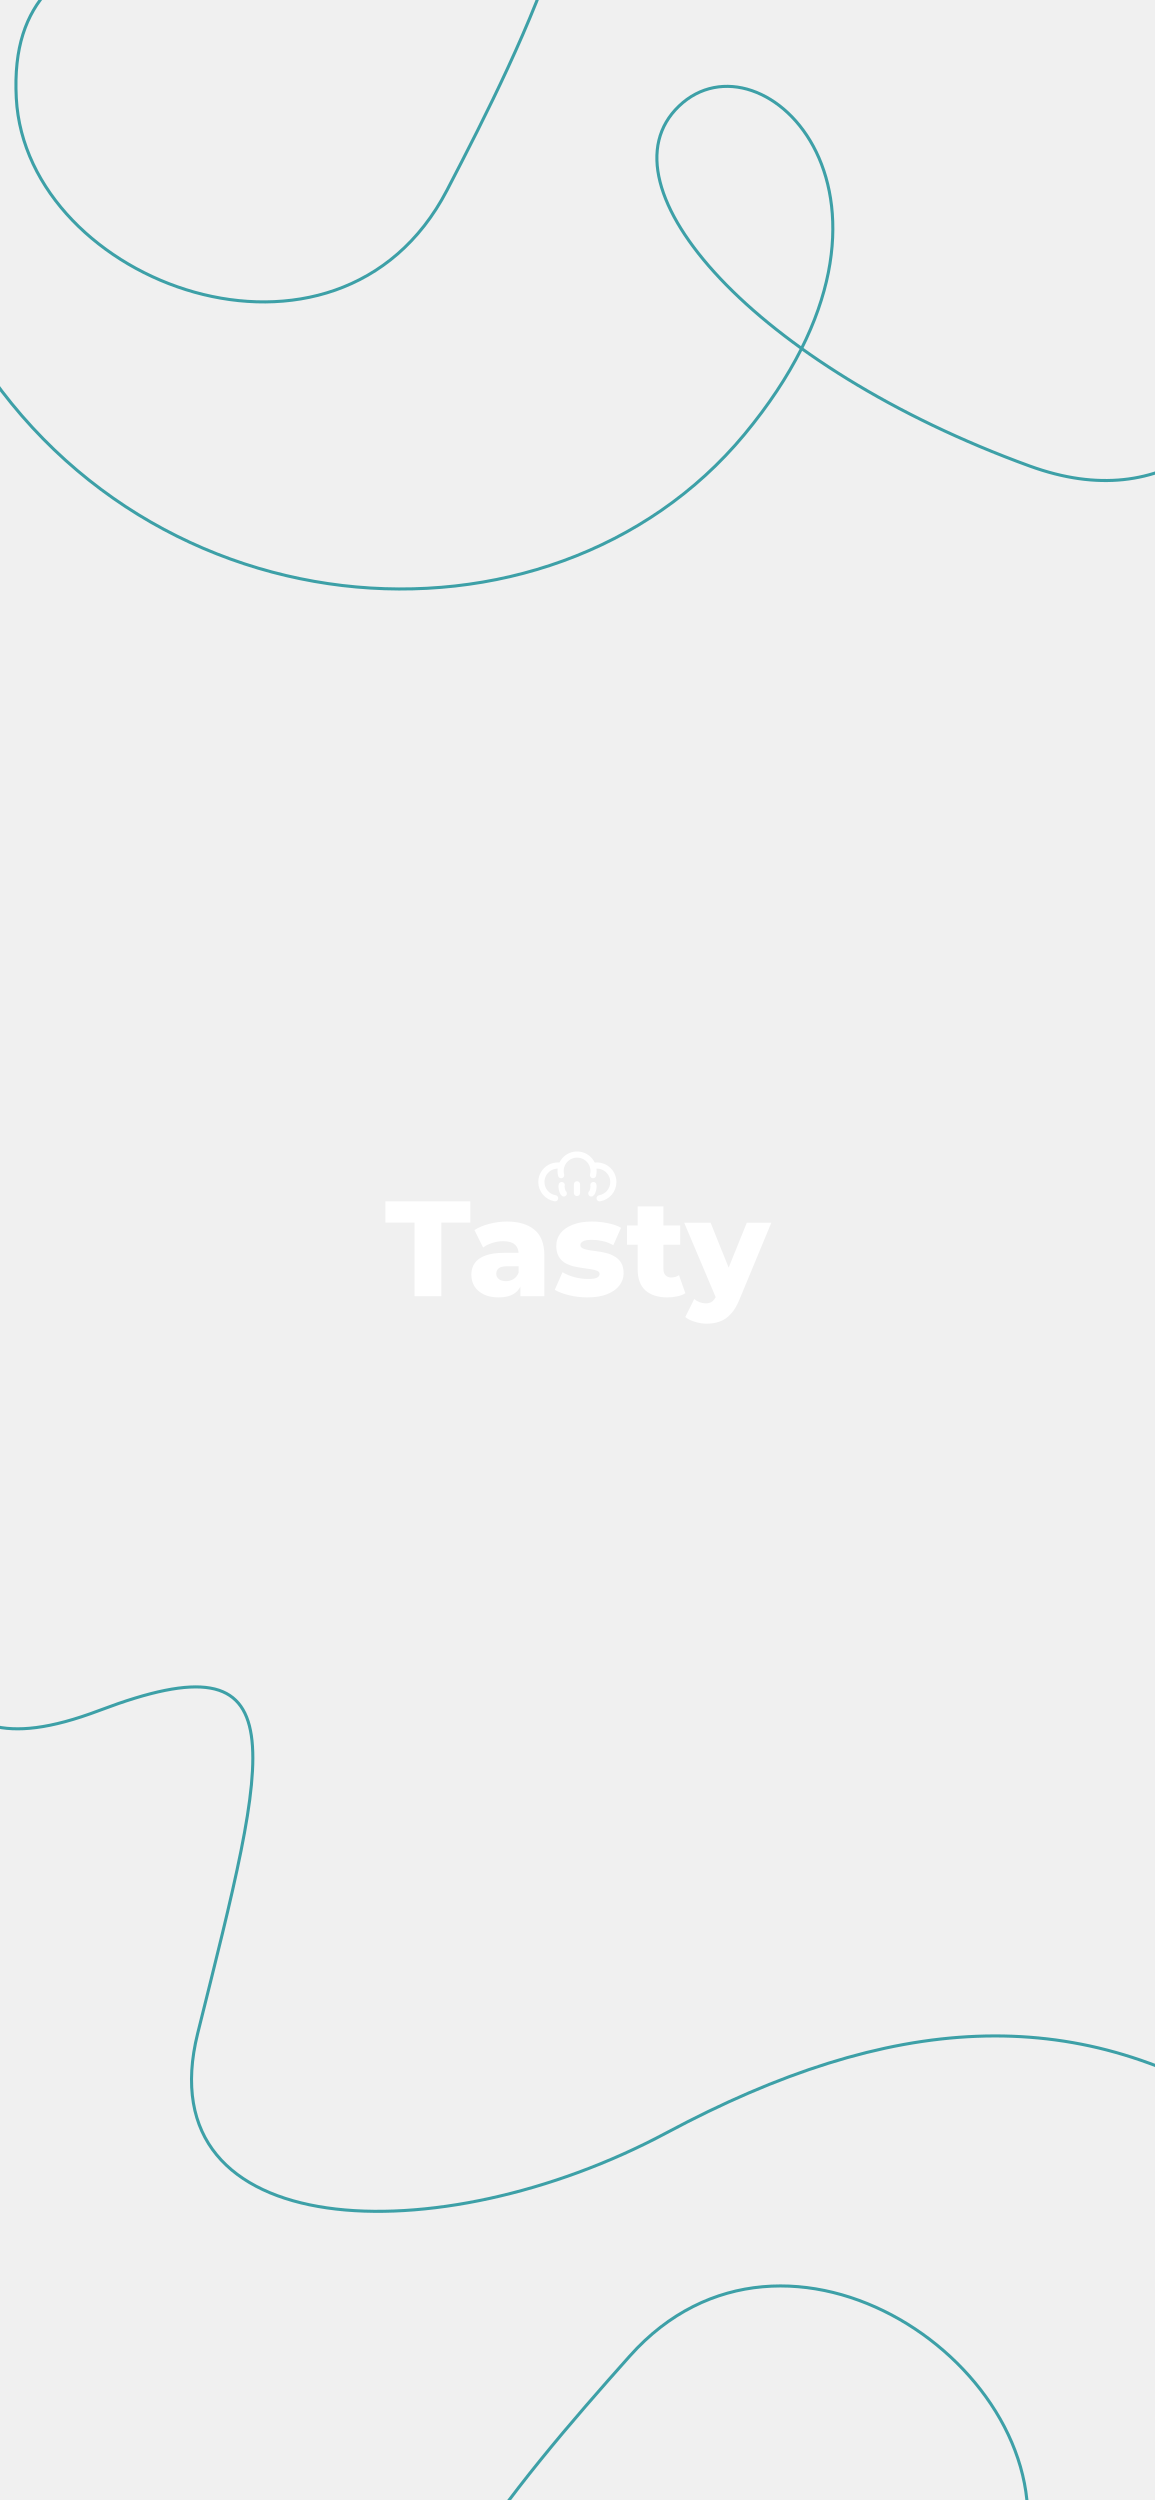
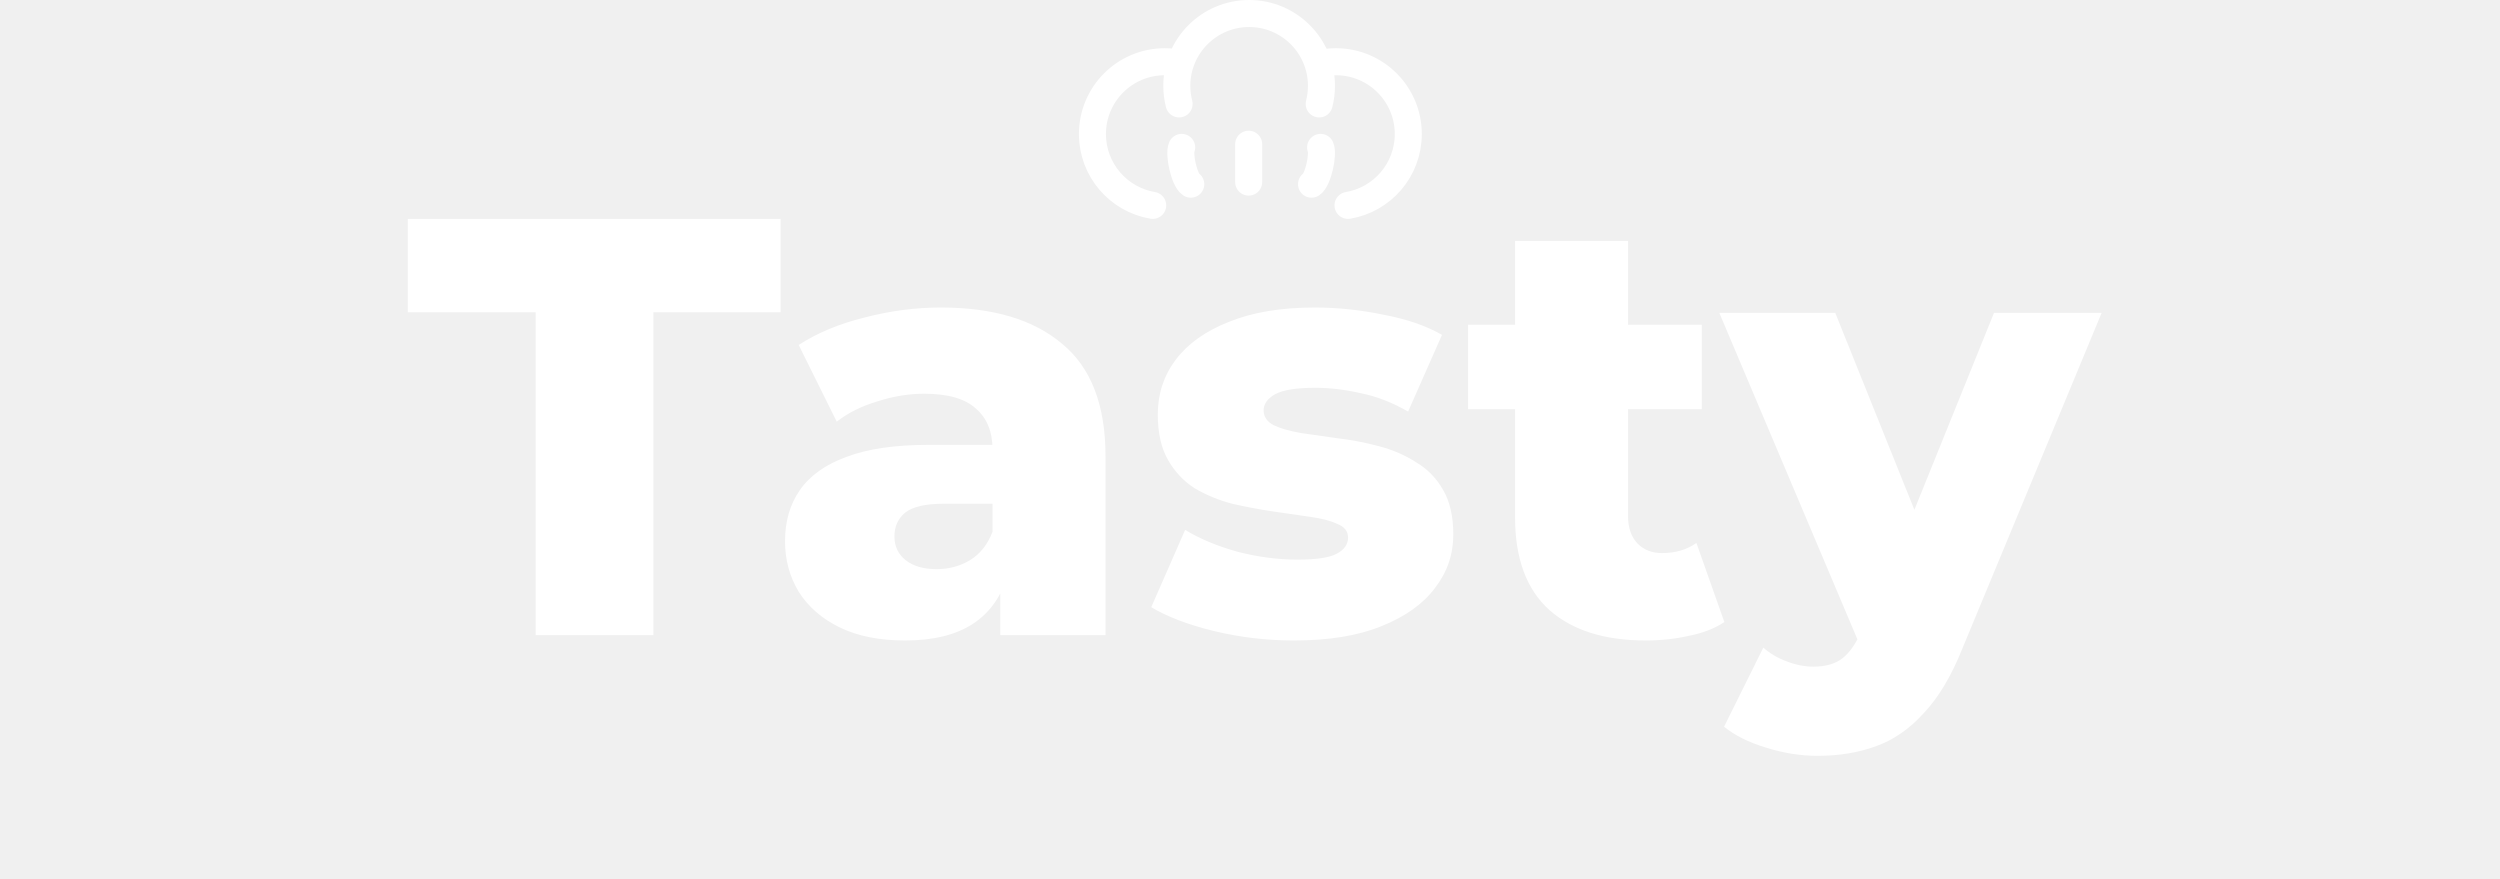
- <svg xmlns="http://www.w3.org/2000/svg" width="375" height="812" viewBox="0 0 375 812" fill="none">
-   <path d="M449.514 856.169C462.083 813.964 461.374 721.234 405.163 685.94C348.953 650.647 289.808 653.497 216.474 692.743C142.356 732.41 47.165 728.838 64.211 660.425C87.429 567.241 98.056 530.621 32.41 555.502C-33.236 580.384 -6.445 519.262 -80.508 532.056C-139.759 542.291 -196.935 633.317 -251.649 531.222" stroke="#3DA0A7" />
-   <path d="M195.271 908.711C253.657 849.163 319.952 893.352 332.781 828.644C344.527 769.4 255.469 708.131 204.531 765.265C168.026 806.211 115.595 867.257 135.656 901.68" stroke="#3DA0A7" stroke-linecap="round" />
-   <path d="M502.637 -110.177C490.218 -106.724 463.389 -85.817 455.423 -29.811C445.465 40.196 423.691 183.806 334.473 151.38C245.255 118.955 193.497 60.334 220.541 34.452C247.585 8.57 305.262 64.555 241.8 141.082C178.338 217.609 42.201 207.63 -13.963 104.603" stroke="#3DA0A7" />
-   <path d="M118.922 -79.533C76.951 -7.468 1.833 -34.018 5.291 31.858C8.458 92.173 109.837 129.688 145.181 61.792C170.509 13.135 206.339 -58.921 178.436 -87.361" stroke="#3DA0A7" stroke-linecap="round" />
-   <path d="M180.3 389.199C177.769 388.774 175.84 386.572 175.84 383.92C175.84 380.965 178.236 378.568 181.192 378.568C181.559 378.568 181.918 378.605 182.264 378.676" stroke="white" stroke-width="2" stroke-linecap="round" />
-   <path d="M194.753 389.199C197.284 388.774 199.213 386.572 199.213 383.92C199.213 380.965 196.817 378.568 193.861 378.568C193.493 378.568 193.135 378.605 192.788 378.676" stroke="white" stroke-width="2" stroke-linecap="round" />
-   <path d="M182.253 381.69C182.143 381.262 182.084 380.814 182.084 380.352C182.084 377.396 184.48 375 187.436 375C190.392 375 192.788 377.396 192.788 380.352C192.788 380.814 192.73 381.262 192.62 381.69" stroke="white" stroke-width="2" stroke-linecap="round" />
-   <path d="M187.401 384.672V387.475" stroke="white" stroke-width="2" stroke-linecap="round" />
-   <path d="M182.444 384.907C182.22 385.408 182.631 387.316 183.117 387.629" stroke="white" stroke-width="2" stroke-linecap="round" />
-   <path d="M192.726 384.907C192.95 385.408 192.539 387.316 192.053 387.629" stroke="white" stroke-width="2" stroke-linecap="round" />
-   <path d="M134.638 421V397.108H125.178V390.2H152.766V397.108H143.35V421H134.638ZM169.019 421V416.556L168.447 415.456V407.272C168.447 405.952 168.037 404.94 167.215 404.236C166.423 403.503 165.147 403.136 163.387 403.136C162.243 403.136 161.085 403.327 159.911 403.708C158.738 404.06 157.741 404.559 156.919 405.204L154.103 399.528C155.453 398.648 157.066 397.973 158.943 397.504C160.85 397.005 162.742 396.756 164.619 396.756C168.491 396.756 171.483 397.651 173.595 399.44C175.737 401.2 176.807 403.972 176.807 407.756V421H169.019ZM161.979 421.396C160.073 421.396 158.459 421.073 157.139 420.428C155.819 419.783 154.807 418.903 154.103 417.788C153.429 416.673 153.091 415.427 153.091 414.048C153.091 412.581 153.458 411.32 154.191 410.264C154.954 409.179 156.113 408.357 157.667 407.8C159.222 407.213 161.231 406.92 163.695 406.92H169.327V411.276H164.839C163.49 411.276 162.537 411.496 161.979 411.936C161.451 412.376 161.187 412.963 161.187 413.696C161.187 414.429 161.466 415.016 162.023 415.456C162.581 415.896 163.343 416.116 164.311 416.116C165.221 416.116 166.042 415.896 166.775 415.456C167.538 414.987 168.095 414.283 168.447 413.344L169.591 416.424C169.151 418.067 168.286 419.313 166.995 420.164C165.734 420.985 164.062 421.396 161.979 421.396ZM190.752 421.396C188.728 421.396 186.748 421.161 184.812 420.692C182.906 420.223 181.366 419.636 180.192 418.932L182.7 413.212C183.815 413.887 185.12 414.429 186.616 414.84C188.112 415.221 189.579 415.412 191.016 415.412C192.424 415.412 193.392 415.265 193.92 414.972C194.478 414.679 194.756 414.283 194.756 413.784C194.756 413.315 194.492 412.977 193.964 412.772C193.466 412.537 192.791 412.361 191.94 412.244C191.119 412.127 190.21 411.995 189.212 411.848C188.215 411.701 187.203 411.511 186.176 411.276C185.179 411.012 184.255 410.631 183.404 410.132C182.583 409.604 181.923 408.9 181.424 408.02C180.926 407.14 180.676 406.025 180.676 404.676C180.676 403.151 181.116 401.801 181.996 400.628C182.906 399.425 184.226 398.487 185.956 397.812C187.687 397.108 189.799 396.756 192.292 396.756C193.964 396.756 195.651 396.932 197.352 397.284C199.083 397.607 200.535 398.105 201.708 398.78L199.2 404.456C198.027 403.781 196.854 403.327 195.68 403.092C194.507 402.828 193.392 402.696 192.336 402.696C190.928 402.696 189.931 402.857 189.344 403.18C188.787 403.503 188.508 403.899 188.508 404.368C188.508 404.837 188.758 405.204 189.256 405.468C189.755 405.703 190.415 405.893 191.236 406.04C192.087 406.157 193.011 406.289 194.008 406.436C195.006 406.553 196.003 406.744 197 407.008C198.027 407.272 198.951 407.668 199.772 408.196C200.623 408.695 201.298 409.384 201.796 410.264C202.295 411.115 202.544 412.215 202.544 413.564C202.544 415.031 202.09 416.351 201.18 417.524C200.3 418.697 198.98 419.636 197.22 420.34C195.49 421.044 193.334 421.396 190.752 421.396ZM216.795 421.396C213.744 421.396 211.368 420.648 209.667 419.152C207.966 417.627 207.115 415.339 207.115 412.288V391.828H215.475V412.2C215.475 413.051 215.71 413.725 216.179 414.224C216.648 414.693 217.25 414.928 217.983 414.928C218.98 414.928 219.831 414.679 220.535 414.18L222.603 420.032C221.899 420.501 221.034 420.839 220.007 421.044C218.98 421.279 217.91 421.396 216.795 421.396ZM203.639 404.28V398.032H220.931V404.28H203.639ZM229.489 429.932C228.228 429.932 226.952 429.727 225.661 429.316C224.4 428.935 223.373 428.421 222.581 427.776L225.485 421.924C225.984 422.364 226.556 422.701 227.201 422.936C227.876 423.2 228.536 423.332 229.181 423.332C230.09 423.332 230.809 423.127 231.337 422.716C231.865 422.305 232.32 421.66 232.701 420.78L233.801 418.008L234.461 417.172L242.557 397.152H250.521L240.225 421.968C239.404 424.021 238.45 425.62 237.365 426.764C236.309 427.937 235.121 428.759 233.801 429.228C232.51 429.697 231.073 429.932 229.489 429.932ZM232.745 422.012L222.229 397.152H230.809L238.553 416.424L232.745 422.012Z" fill="white" />
+ <svg xmlns="http://www.w3.org/2000/svg" width="185" height="65" viewBox="0 0 185 65" fill="none">
+   <path d="M85.3 15.198C82.769 14.774 80.84 12.572 80.84 9.92C80.84 6.965 83.236 4.568 86.192 4.568C86.559 4.568 86.918 4.605 87.264 4.676" stroke="white" stroke-width="2" stroke-linecap="round" />
+   <path d="M99.753 15.198C102.284 14.774 104.213 12.572 104.213 9.92C104.213 6.965 101.817 4.568 98.861 4.568C98.493 4.568 98.135 4.605 97.788 4.676" stroke="white" stroke-width="2" stroke-linecap="round" />
+   <path d="M87.253 7.69C87.143 7.262 87.084 6.814 87.084 6.352C87.084 3.396 89.48 1 92.436 1C95.392 1 97.788 3.396 97.788 6.352C97.788 6.814 97.73 7.262 97.62 7.69" stroke="white" stroke-width="2" stroke-linecap="round" />
+   <path d="M92.401 10.672V13.475" stroke="white" stroke-width="2" stroke-linecap="round" />
+   <path d="M87.444 10.907C87.22 11.408 87.631 13.316 88.117 13.629" stroke="white" stroke-width="2" stroke-linecap="round" />
+   <path d="M97.725 10.907C97.95 11.408 97.539 13.316 97.053 13.629" stroke="white" stroke-width="2" stroke-linecap="round" />
+   <path d="M39.638 47V23.108H30.178V16.2H57.766V23.108H48.35V47H39.638ZM74.019 47V42.556L73.448 41.456V33.272C73.448 31.952 73.037 30.94 72.216 30.236C71.424 29.503 70.147 29.136 68.388 29.136C67.243 29.136 66.085 29.327 64.912 29.708C63.738 30.06 62.741 30.559 61.919 31.204L59.103 25.528C60.453 24.648 62.066 23.973 63.944 23.504C65.85 23.005 67.742 22.756 69.62 22.756C73.492 22.756 76.484 23.651 78.596 25.44C80.737 27.2 81.808 29.972 81.808 33.756V47H74.019ZM66.98 47.396C65.073 47.396 63.459 47.073 62.139 46.428C60.819 45.783 59.807 44.903 59.103 43.788C58.429 42.673 58.092 41.427 58.092 40.048C58.092 38.581 58.458 37.32 59.191 36.264C59.954 35.179 61.113 34.357 62.667 33.8C64.222 33.213 66.231 32.92 68.695 32.92H74.328V37.276H69.84C68.49 37.276 67.537 37.496 66.98 37.936C66.451 38.376 66.188 38.963 66.188 39.696C66.188 40.429 66.466 41.016 67.023 41.456C67.581 41.896 68.344 42.116 69.311 42.116C70.221 42.116 71.042 41.896 71.775 41.456C72.538 40.987 73.096 40.283 73.448 39.344L74.591 42.424C74.151 44.067 73.286 45.313 71.996 46.164C70.734 46.985 69.062 47.396 66.98 47.396ZM95.752 47.396C93.728 47.396 91.748 47.161 89.812 46.692C87.906 46.223 86.366 45.636 85.192 44.932L87.7 39.212C88.815 39.887 90.12 40.429 91.616 40.84C93.112 41.221 94.579 41.412 96.016 41.412C97.424 41.412 98.392 41.265 98.92 40.972C99.478 40.679 99.756 40.283 99.756 39.784C99.756 39.315 99.492 38.977 98.964 38.772C98.466 38.537 97.791 38.361 96.94 38.244C96.119 38.127 95.21 37.995 94.212 37.848C93.215 37.701 92.203 37.511 91.176 37.276C90.179 37.012 89.255 36.631 88.404 36.132C87.583 35.604 86.923 34.9 86.424 34.02C85.926 33.14 85.676 32.025 85.676 30.676C85.676 29.151 86.116 27.801 86.996 26.628C87.906 25.425 89.226 24.487 90.956 23.812C92.687 23.108 94.799 22.756 97.292 22.756C98.964 22.756 100.651 22.932 102.352 23.284C104.083 23.607 105.535 24.105 106.708 24.78L104.2 30.456C103.027 29.781 101.854 29.327 100.68 29.092C99.507 28.828 98.392 28.696 97.336 28.696C95.928 28.696 94.931 28.857 94.344 29.18C93.787 29.503 93.508 29.899 93.508 30.368C93.508 30.837 93.758 31.204 94.256 31.468C94.755 31.703 95.415 31.893 96.236 32.04C97.087 32.157 98.011 32.289 99.008 32.436C100.006 32.553 101.003 32.744 102 33.008C103.027 33.272 103.951 33.668 104.772 34.196C105.623 34.695 106.298 35.384 106.796 36.264C107.295 37.115 107.544 38.215 107.544 39.564C107.544 41.031 107.09 42.351 106.18 43.524C105.3 44.697 103.98 45.636 102.22 46.34C100.49 47.044 98.334 47.396 95.752 47.396ZM121.795 47.396C118.744 47.396 116.368 46.648 114.667 45.152C112.966 43.627 112.115 41.339 112.115 38.288V17.828H120.475V38.2C120.475 39.051 120.71 39.725 121.179 40.224C121.648 40.693 122.25 40.928 122.983 40.928C123.98 40.928 124.831 40.679 125.535 40.18L127.603 46.032C126.899 46.501 126.034 46.839 125.007 47.044C123.98 47.279 122.91 47.396 121.795 47.396ZM108.639 30.28V24.032H125.931V30.28H108.639ZM134.489 55.932C133.228 55.932 131.952 55.727 130.661 55.316C129.4 54.935 128.373 54.421 127.581 53.776L130.485 47.924C130.984 48.364 131.556 48.701 132.201 48.936C132.876 49.2 133.536 49.332 134.181 49.332C135.09 49.332 135.809 49.127 136.337 48.716C136.865 48.305 137.32 47.66 137.701 46.78L138.801 44.008L139.461 43.172L147.557 23.152H155.521L145.225 47.968C144.404 50.021 143.45 51.62 142.365 52.764C141.309 53.937 140.121 54.759 138.801 55.228C137.51 55.697 136.073 55.932 134.489 55.932ZM137.745 48.012L127.229 23.152H135.809L143.553 42.424L137.745 48.012Z" fill="white" />
</svg>
